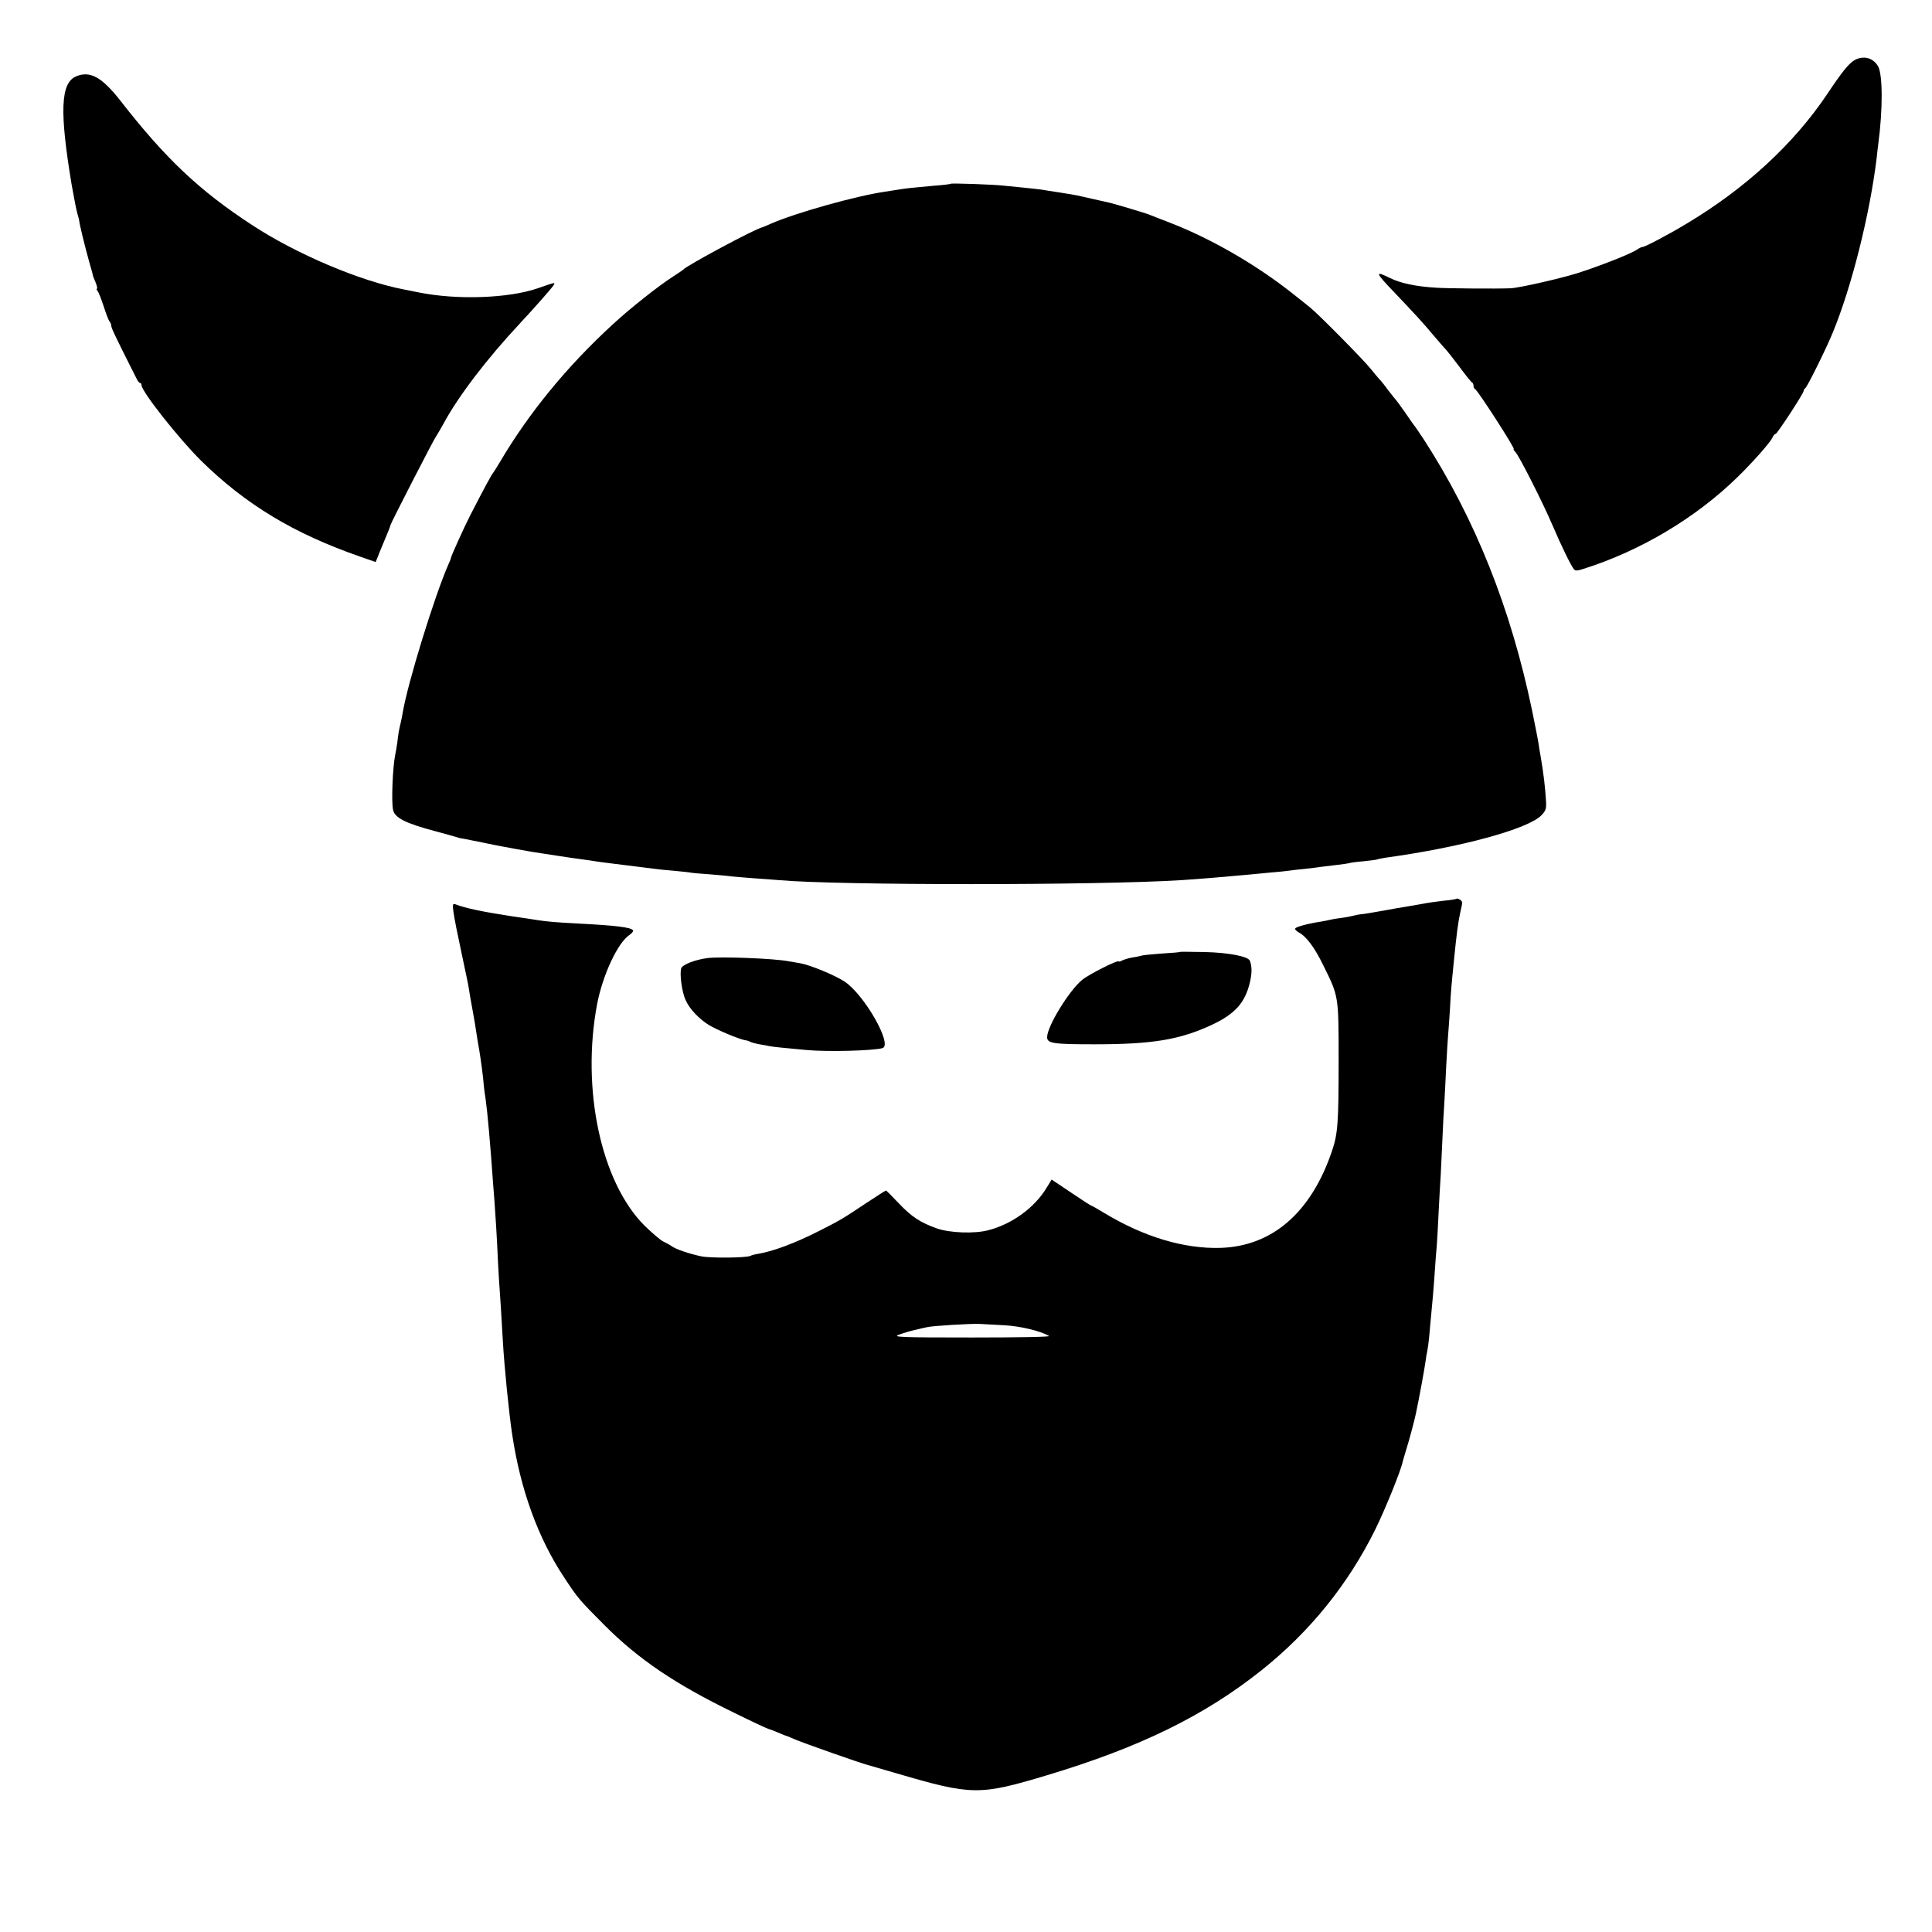
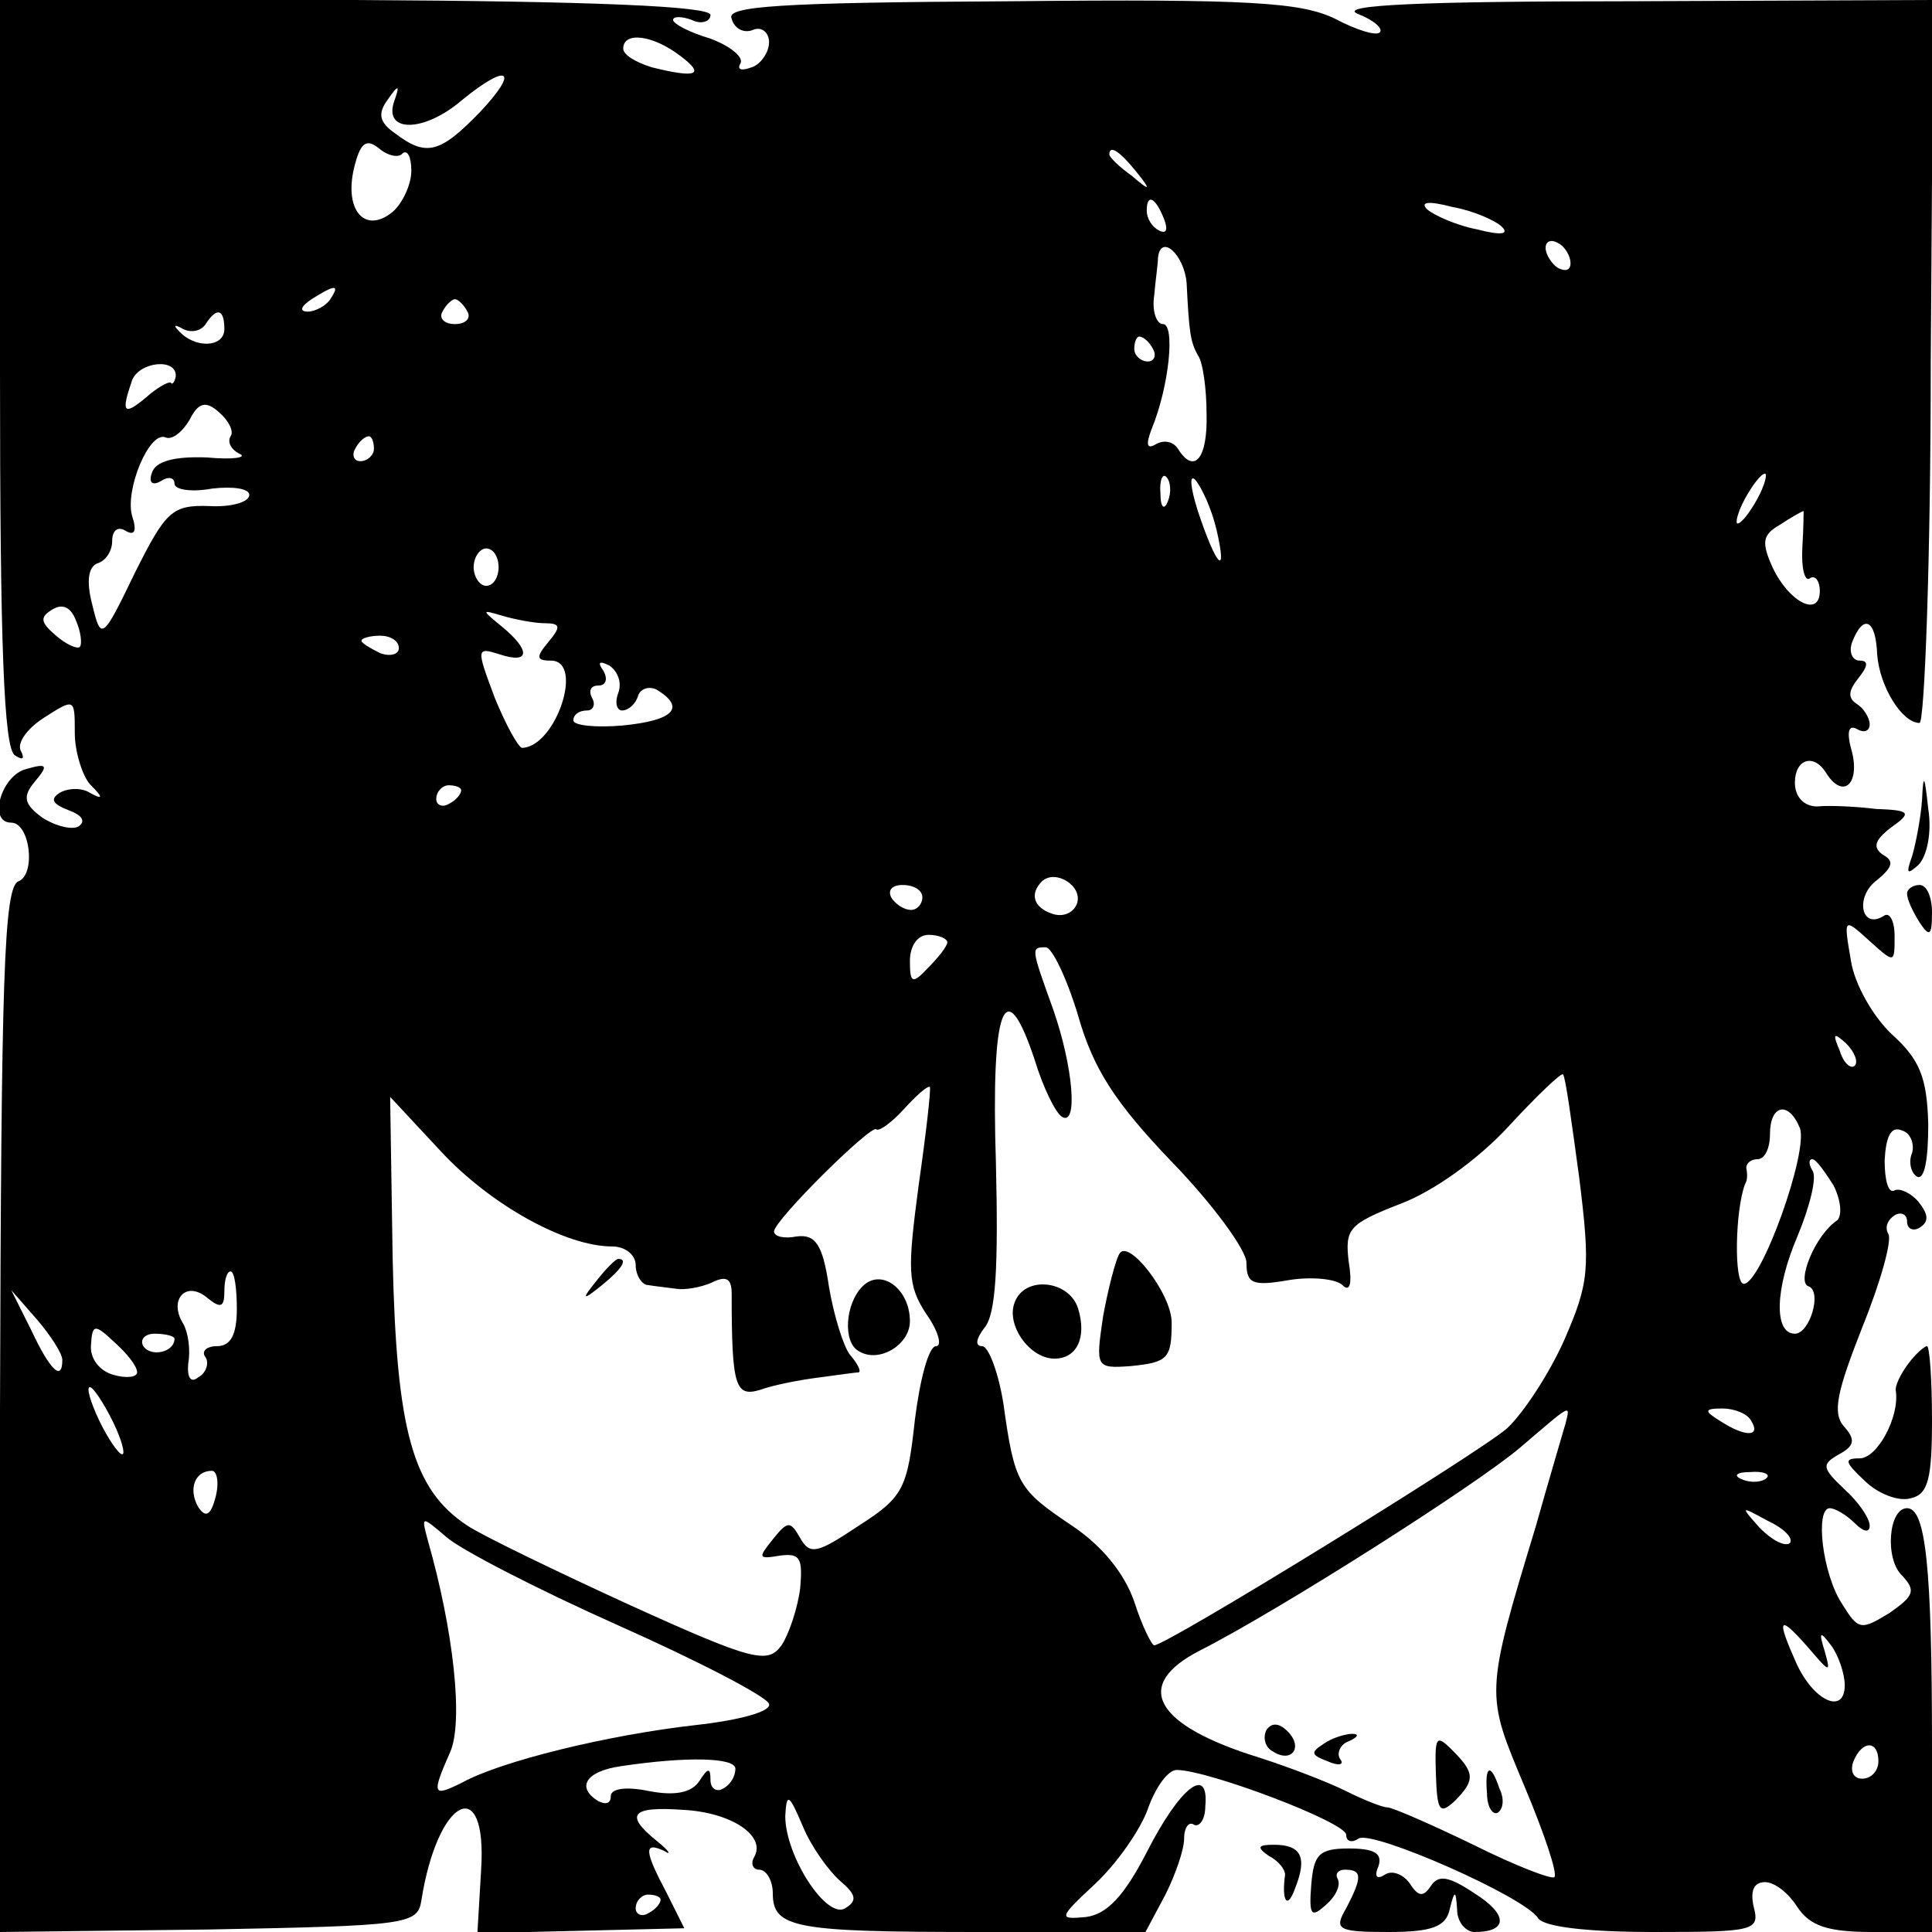
- <svg xmlns="http://www.w3.org/2000/svg" version="1.0" width="1024pt" height="1024pt" viewBox="0 0 1024 1024" preserveAspectRatio="xMidYMid meet">
-   <g transform="translate(0,1024) scale(0.1,-0.1)" fill="#000000" stroke="none">
-     <path d="M9831 9922 c-32 -18 -66 -60 -148 -183 -177 -263 -432 -498 -743 -684 -94 -57 -225 -126 -235 -124 -4 0 -17 -6 -30 -15 -33 -22 -201 -88 -318 -125 -94 -29 -310 -78 -352 -79 -76 -3 -333 -1 -392 3 -106 6 -191 24 -245 51 -82 41 -79 30 15 -68 114 -120 159 -168 217 -238 30 -35 61 -71 69 -79 7 -8 39 -49 70 -90 31 -42 59 -77 64 -79 4 -2 7 -10 7 -17 0 -7 3 -15 8 -17 14 -6 215 -318 205 -318 -3 0 1 -8 10 -17 21 -24 143 -264 196 -388 48 -112 98 -214 113 -232 7 -9 19 -9 51 2 304 96 596 271 817 487 80 78 172 182 184 208 5 11 12 20 17 20 8 0 149 215 149 229 0 5 4 11 8 13 9 4 109 205 146 295 101 245 197 630 233 928 2 22 6 54 8 70 25 185 24 371 -1 414 -27 45 -76 58 -123 33z" />
-     <path d="M403 9835 c-82 -35 -88 -186 -23 -575 11 -63 24 -130 29 -148 5 -18 10 -35 10 -37 2 -24 31 -141 53 -220 11 -38 20 -71 20 -72 -1 -2 5 -18 14 -38 8 -19 11 -35 8 -35 -4 0 -2 -6 3 -12 6 -7 20 -44 33 -83 12 -38 26 -74 31 -80 5 -5 9 -15 9 -23 0 -11 24 -61 134 -279 6 -13 14 -23 19 -23 4 0 7 -5 7 -11 0 -34 198 -284 316 -401 236 -232 491 -386 842 -508 l83 -29 11 27 c6 15 16 41 23 57 29 68 44 106 45 113 2 11 230 455 240 467 4 6 23 37 41 70 78 145 231 345 403 529 80 86 171 189 180 204 10 17 11 17 -84 -16 -154 -53 -426 -63 -630 -22 -30 6 -66 13 -80 16 -231 44 -571 188 -805 342 -279 182 -459 353 -695 656 -99 127 -163 163 -237 131z" />
-     <path d="M5039 9266 c-2 -2 -40 -7 -84 -10 -101 -9 -162 -15 -194 -21 -13 -2 -45 -7 -70 -11 -153 -22 -477 -113 -606 -170 -22 -10 -42 -18 -45 -19 -34 -6 -399 -201 -420 -225 -3 -3 -25 -18 -50 -34 -80 -51 -230 -170 -323 -256 -243 -223 -445 -470 -598 -730 -18 -30 -35 -57 -38 -60 -5 -4 -55 -97 -118 -220 -29 -56 -103 -219 -103 -227 0 -3 -6 -19 -14 -36 -73 -166 -217 -633 -242 -787 -2 -14 -7 -36 -10 -50 -10 -41 -13 -60 -18 -104 -3 -22 -8 -52 -11 -65 -14 -69 -21 -247 -12 -292 8 -43 64 -72 222 -114 55 -15 107 -29 115 -32 8 -3 24 -7 35 -8 11 -2 56 -11 100 -20 44 -9 91 -19 105 -21 14 -2 48 -9 75 -14 28 -5 66 -12 85 -15 90 -14 219 -34 260 -39 25 -3 56 -8 70 -10 14 -3 86 -12 160 -21 74 -9 146 -18 160 -20 14 -2 58 -7 99 -10 41 -4 82 -8 91 -10 9 -2 55 -6 101 -9 46 -4 98 -8 114 -11 17 -2 71 -6 120 -10 50 -3 110 -8 135 -10 311 -28 1691 -28 2130 0 72 4 283 22 355 29 22 2 74 7 115 11 41 3 86 8 100 10 14 2 53 7 88 10 35 4 71 8 80 10 9 1 46 6 82 10 36 4 68 9 71 10 3 2 37 7 75 10 38 4 71 8 74 10 3 2 26 6 50 10 399 55 751 152 820 224 23 24 27 35 24 77 -4 70 -13 147 -29 239 -3 17 -8 44 -10 61 -2 16 -18 97 -35 180 -113 542 -302 1015 -573 1434 -20 30 -40 60 -44 65 -5 6 -29 39 -53 75 -25 36 -48 67 -51 70 -3 3 -23 28 -44 55 -20 28 -40 52 -44 55 -3 3 -24 28 -46 55 -37 47 -280 293 -321 325 -10 9 -50 40 -89 71 -195 155 -433 293 -655 379 -47 18 -94 36 -105 41 -21 9 -183 57 -212 64 -33 7 -158 36 -173 39 -8 2 -51 9 -95 16 -44 7 -87 13 -95 15 -8 1 -49 6 -90 10 -41 4 -91 9 -110 11 -49 6 -277 14 -281 10z" />
-     <path d="M7718 5476 c-1 -2 -31 -7 -66 -10 -34 -4 -86 -11 -115 -17 -29 -5 -68 -12 -87 -15 -19 -3 -73 -12 -120 -21 -47 -8 -96 -17 -110 -18 -14 -1 -34 -5 -45 -8 -11 -3 -40 -9 -65 -12 -25 -3 -52 -8 -60 -10 -8 -2 -31 -7 -50 -10 -66 -10 -130 -27 -135 -36 -3 -4 5 -13 17 -20 41 -21 85 -79 133 -178 80 -162 80 -158 80 -496 0 -337 -4 -393 -35 -485 -110 -326 -316 -505 -590 -514 -193 -6 -408 58 -619 186 -34 21 -65 38 -67 38 -3 0 -51 31 -107 69 l-103 69 -29 -47 c-63 -103 -182 -189 -305 -221 -73 -20 -206 -15 -274 9 -88 31 -135 62 -204 135 -34 36 -64 66 -66 66 -3 0 -54 -33 -113 -72 -112 -75 -134 -88 -243 -143 -126 -64 -242 -107 -319 -120 -19 -3 -38 -8 -43 -11 -18 -11 -210 -13 -260 -3 -63 13 -137 38 -158 54 -8 6 -28 17 -45 25 -16 8 -61 47 -100 85 -230 231 -335 724 -250 1174 30 155 110 326 172 366 13 9 21 20 18 24 -9 16 -94 26 -290 36 -129 7 -160 10 -215 18 -19 3 -82 13 -140 21 -149 23 -243 42 -296 63 -14 5 -16 0 -11 -38 5 -37 22 -121 43 -219 24 -112 36 -169 39 -190 2 -14 10 -63 19 -110 9 -47 18 -103 21 -125 3 -22 10 -62 15 -90 8 -48 21 -141 25 -196 2 -15 5 -44 9 -65 10 -71 25 -240 40 -454 4 -47 9 -114 11 -150 3 -36 7 -111 10 -166 2 -56 7 -135 9 -175 6 -81 16 -239 21 -334 8 -141 33 -389 50 -500 44 -292 137 -547 274 -754 75 -114 79 -118 216 -256 180 -180 375 -312 684 -462 95 -47 179 -86 185 -87 6 -1 28 -10 50 -19 21 -9 40 -17 43 -17 2 0 23 -9 46 -19 38 -17 350 -127 387 -136 8 -2 78 -23 155 -45 397 -116 435 -117 795 -9 492 148 833 315 1136 556 256 204 460 456 604 748 53 108 135 310 145 359 3 11 11 40 19 65 13 41 43 151 51 191 18 85 45 234 50 270 3 25 8 52 10 60 2 8 7 42 10 75 3 33 7 83 10 110 6 62 13 136 20 240 3 44 7 103 10 130 2 28 7 109 10 180 4 72 8 159 11 195 2 36 6 121 9 190 3 69 7 154 10 190 2 36 7 124 10 195 4 72 8 146 10 165 2 19 6 82 10 140 5 98 8 127 20 248 17 170 23 210 35 267 5 22 10 45 10 51 0 11 -24 26 -32 20z m-2396 -2260 c88 -5 192 -30 238 -57 9 -5 -162 -8 -410 -8 -386 0 -421 2 -385 15 22 8 60 20 85 25 25 6 54 13 65 15 28 7 233 19 275 17 19 -1 79 -4 132 -7z" />
-     <path d="M6257 5195 c-1 -2 -47 -6 -101 -9 -55 -4 -102 -9 -105 -11 -3 -1 -23 -6 -44 -9 -21 -3 -47 -11 -58 -16 -10 -6 -19 -8 -19 -6 0 12 -157 -67 -195 -98 -69 -57 -185 -246 -185 -303 0 -33 31 -38 250 -38 310 0 453 24 625 104 122 58 175 117 200 226 11 46 11 82 0 112 -8 24 -113 44 -240 47 -69 1 -126 2 -128 1z" />
-     <path d="M3750 5162 c-64 -8 -131 -34 -139 -53 -10 -29 3 -129 24 -172 21 -46 70 -97 121 -129 40 -25 161 -76 192 -81 9 -1 22 -5 27 -8 6 -4 26 -9 45 -13 19 -3 46 -8 60 -11 22 -4 70 -9 191 -20 115 -11 361 -4 407 10 54 18 -96 282 -201 352 -51 34 -184 89 -238 98 -19 3 -45 8 -59 10 -75 15 -359 26 -430 17z" />
+ <svg xmlns="http://www.w3.org/2000/svg" version="1.0" width="155pt" height="155pt" viewBox="0 0 155 155" preserveAspectRatio="xMidYMid meet">
+   <g transform="translate(0,155) scale(0.1,-0.1)" fill="#000000" stroke="none">
+     <path d="M0 1251 c0 -216 3 -302 12 -307 6 -4 8 -3 5 3 -4 6 4 18 18 27 25 16 25 16 25 -12 0 -15 6 -34 12 -41 11 -11 11 -13 0 -7 -6 4 -17 4 -24 0 -8 -5 -6 -9 7 -14 11 -4 14 -9 8 -13 -5 -3 -18 0 -29 7 -15 11 -16 17 -6 29 11 13 10 15 -7 10 -20 -5 -31 -43 -12 -43 15 0 20 -41 6 -47 -12 -4 -14 -77 -15 -424 l0 -419 167 2 c159 3 168 4 171 23 13 83 53 103 48 25 l-3 -51 83 2 83 2 -14 28 c-18 34 -19 42 -2 34 6 -4 4 0 -6 8 -26 21 -21 28 21 25 39 -2 67 -21 57 -38 -3 -5 -1 -10 4 -10 6 0 11 -9 11 -19 0 -28 18 -31 166 -31 l133 0 16 30 c8 16 15 36 15 45 0 9 4 14 8 11 4 -2 9 4 9 15 3 33 -20 16 -47 -37 -18 -35 -32 -50 -49 -52 -22 -2 -22 -1 8 27 17 16 36 43 42 60 6 17 16 31 23 31 25 0 136 -42 136 -52 0 -5 4 -7 10 -3 11 7 134 -47 144 -64 5 -7 40 -11 93 -11 80 0 85 1 80 20 -3 13 0 20 9 20 8 0 19 -9 26 -20 10 -15 24 -20 60 -20 l48 0 0 148 c0 145 -5 192 -20 192 -15 0 -18 -41 -4 -54 11 -12 10 -16 -10 -30 -23 -14 -25 -14 -38 7 -16 24 -22 77 -10 77 4 0 13 -5 20 -12 7 -7 12 -8 12 -2 0 6 -9 19 -20 29 -18 17 -19 20 -5 28 13 7 14 12 4 23 -9 11 -5 28 15 79 15 37 24 70 21 75 -3 5 -1 11 5 15 5 3 10 1 10 -5 0 -6 5 -8 10 -5 8 5 7 11 -1 21 -6 7 -15 11 -19 9 -5 -3 -8 8 -8 24 1 19 5 28 14 24 7 -2 10 -11 8 -18 -3 -7 -1 -16 4 -19 6 -3 9 14 9 42 -1 38 -7 52 -29 72 -15 14 -30 40 -33 59 -6 35 -6 35 15 16 20 -18 20 -18 20 4 0 12 -4 20 -9 16 -18 -11 -23 16 -5 29 12 10 14 15 5 20 -9 6 -7 12 6 22 17 12 16 14 -12 15 -16 2 -38 3 -47 2 -11 0 -18 8 -18 19 0 19 15 24 25 8 13 -21 27 -10 21 16 -5 17 -3 23 4 19 5 -3 10 -2 10 4 0 5 -5 13 -10 16 -8 5 -7 11 1 21 8 10 8 14 1 14 -6 0 -9 7 -6 15 9 23 19 18 20 -10 2 -26 20 -55 34 -55 4 0 9 131 9 290 l2 290 -243 -1 c-166 0 -235 -3 -219 -10 13 -5 21 -12 18 -15 -3 -3 -19 2 -36 11 -27 13 -67 16 -260 14 -187 -1 -229 -4 -224 -14 2 -8 10 -12 17 -9 7 3 13 -2 13 -10 0 -8 -7 -18 -14 -20 -8 -3 -12 -2 -9 3 3 5 -8 14 -24 20 -17 5 -30 12 -30 15 0 3 7 3 15 0 8 -4 15 -1 15 4 0 7 -93 11 -285 12 l-285 1 0 -300z m546 254 c20 -15 13 -18 -23 -9 -13 4 -23 10 -23 15 0 14 24 11 46 -6z m-161 -45 c-32 -33 -43 -36 -68 -17 -13 9 -14 16 -6 27 9 13 10 12 5 -2 -8 -25 25 -24 55 2 37 30 46 24 14 -10z m-62 -33 c4 3 7 -3 7 -14 0 -11 -7 -26 -15 -33 -22 -18 -39 1 -31 35 5 21 10 24 20 16 7 -6 16 -8 19 -4z m588 -14 c13 -16 12 -17 -3 -4 -10 7 -18 15 -18 17 0 8 8 3 21 -13z m23 -39 c3 -8 2 -12 -4 -9 -6 3 -10 10 -10 16 0 14 7 11 14 -7z m271 -6 c6 -6 -1 -7 -20 -2 -16 3 -34 11 -40 16 -6 6 1 7 20 2 17 -3 35 -11 40 -16z m55 -29 c0 -6 -4 -7 -10 -4 -5 3 -10 11 -10 16 0 6 5 7 10 4 6 -3 10 -11 10 -16z m-308 -16 c2 -40 3 -47 9 -58 4 -5 7 -27 7 -47 1 -36 -10 -49 -23 -28 -4 6 -11 7 -17 4 -8 -5 -9 -1 -4 12 14 34 19 84 9 84 -5 0 -9 10 -7 23 1 12 3 25 3 30 2 20 21 3 23 -20z m-687 -13 c-3 -5 -12 -10 -18 -10 -7 0 -6 4 3 10 19 12 23 12 15 0z m110 -10 c3 -5 -1 -10 -10 -10 -9 0 -13 5 -10 10 3 6 8 10 10 10 2 0 7 -4 10 -10z m-195 -14 c0 -15 -24 -16 -37 -1 -4 4 -3 5 4 1 6 -3 14 -2 18 4 9 14 15 12 15 -4z m745 -16 c3 -5 1 -10 -4 -10 -6 0 -11 5 -11 10 0 6 2 10 4 10 3 0 8 -4 11 -10z m-784 -22 c-1 -5 -3 -7 -4 -5 -2 1 -11 -4 -20 -12 -18 -15 -20 -12 -11 14 6 15 36 18 35 3z m44 -48 c-3 -5 1 -11 7 -14 7 -3 -5 -5 -26 -3 -26 1 -41 -3 -44 -12 -3 -8 0 -11 7 -7 6 4 11 3 11 -2 0 -5 14 -7 30 -4 17 2 30 0 30 -5 0 -6 -15 -10 -32 -9 -30 1 -35 -4 -60 -54 -26 -54 -27 -54 -34 -25 -5 19 -3 30 4 33 7 2 12 10 12 18 0 9 5 12 11 8 7 -4 9 0 5 12 -6 21 14 69 27 63 5 -2 13 4 19 14 7 14 13 16 24 6 7 -6 12 -15 9 -19z m115 -10 c0 -5 -5 -10 -11 -10 -5 0 -7 5 -4 10 3 6 8 10 11 10 2 0 4 -4 4 -10z m637 -42 c-3 -8 -6 -5 -6 6 -1 11 2 17 5 13 3 -3 4 -12 1 -19z m39 -23 c9 -39 0 -30 -15 15 -6 19 -7 30 -2 25 5 -6 13 -23 17 -40z m434 25 c-6 -11 -13 -20 -16 -20 -2 0 0 9 6 20 6 11 13 20 16 20 2 0 0 -9 -6 -20z m36 -39 c-1 -17 2 -28 6 -25 4 3 8 -2 8 -10 0 -22 -25 -9 -38 19 -9 20 -8 26 6 34 9 6 18 11 19 11 0 0 0 -13 -1 -29z m-1046 -16 c0 -8 -4 -15 -10 -15 -5 0 -10 7 -10 15 0 8 5 15 10 15 6 0 10 -7 10 -15z m-336 -64 c-2 -2 -11 2 -19 9 -13 11 -13 15 -3 21 8 5 15 2 19 -9 4 -9 5 -19 3 -21z m373 19 c13 0 13 -3 3 -15 -10 -12 -10 -15 2 -15 27 0 4 -69 -23 -70 -3 0 -13 18 -22 40 -15 40 -15 41 4 35 24 -8 25 3 2 22 -17 14 -17 14 0 9 10 -3 26 -6 34 -6z m-117 -20 c0 -5 -7 -7 -15 -4 -8 4 -15 8 -15 10 0 2 7 4 15 4 8 0 15 -4 15 -10z m176 -36 c-3 -8 -1 -14 3 -14 5 0 11 5 13 12 2 6 10 8 16 4 22 -14 12 -24 -28 -28 -22 -2 -40 0 -40 4 0 5 5 8 11 8 5 0 7 5 4 10 -3 6 -1 10 5 10 6 0 8 5 4 12 -5 7 -3 8 5 4 7 -5 10 -14 7 -22z m-126 -78 c0 -3 -4 -8 -10 -11 -5 -3 -10 -1 -10 4 0 6 5 11 10 11 6 0 10 -2 10 -4z m494 -91 c-3 -8 -12 -11 -20 -8 -15 5 -18 16 -8 26 11 10 33 -4 28 -18z m-124 5 c0 -5 -4 -10 -9 -10 -6 0 -13 5 -16 10 -3 6 1 10 9 10 9 0 16 -4 16 -10z m20 -36 c0 -3 -7 -12 -15 -20 -13 -14 -15 -13 -15 5 0 12 6 21 15 21 8 0 15 -3 15 -6z m105 -59 c12 -42 29 -69 75 -117 33 -34 60 -71 60 -81 0 -17 5 -19 34 -14 18 3 38 1 43 -4 6 -6 8 1 5 19 -3 26 0 30 41 46 27 10 63 36 87 62 23 25 43 44 44 42 2 -2 7 -39 13 -83 9 -73 8 -84 -12 -130 -12 -27 -33 -59 -46 -71 -23 -20 -273 -174 -283 -174 -2 0 -10 16 -16 35 -8 23 -26 45 -50 61 -43 29 -46 33 -55 98 -4 25 -12 46 -17 46 -6 0 -5 6 2 15 9 11 11 49 9 132 -4 125 7 155 31 83 7 -23 17 -43 22 -46 13 -8 9 40 -7 86 -18 50 -18 50 -6 50 5 0 17 -25 26 -55z m623 -40 c-3 -3 -9 2 -12 12 -6 14 -5 15 5 6 7 -7 10 -15 7 -18z m-751 -96 c-9 -68 -9 -80 6 -103 10 -14 13 -26 8 -26 -6 0 -13 -27 -17 -59 -6 -55 -9 -62 -45 -85 -33 -22 -39 -24 -47 -10 -8 14 -10 14 -22 -1 -12 -15 -12 -16 6 -13 16 2 18 -2 16 -26 -2 -16 -9 -37 -15 -46 -11 -15 -22 -13 -121 32 -59 27 -119 56 -131 64 -44 29 -57 76 -60 215 l-2 129 41 -44 c40 -43 100 -76 137 -76 11 0 19 -7 19 -15 0 -8 5 -16 10 -16 6 -1 16 -2 23 -3 6 -1 19 1 28 5 12 6 16 3 16 -9 0 -75 3 -83 23 -77 11 4 32 8 48 10 15 2 29 4 31 4 2 1 -1 7 -7 14 -5 6 -13 31 -17 55 -5 34 -11 42 -26 40 -10 -2 -18 0 -18 4 0 9 78 86 82 82 2 -2 12 5 22 16 10 11 19 19 21 18 1 -2 -3 -37 -9 -79z m707 46 c7 -19 -31 -125 -45 -125 -8 0 -7 59 1 80 2 3 2 8 1 13 0 4 4 7 9 7 6 0 10 9 10 20 0 24 15 27 24 5z m27 -46 c6 -12 7 -24 3 -28 -18 -12 -33 -50 -23 -53 11 -4 1 -38 -11 -38 -17 0 -16 36 2 78 10 24 16 48 12 53 -3 5 -3 9 0 9 3 0 10 -10 17 -21z m-1281 -99 c0 -21 -5 -30 -16 -30 -8 0 -13 -4 -9 -9 3 -5 0 -13 -6 -16 -6 -5 -9 0 -8 11 2 11 0 25 -4 32 -12 19 2 35 19 21 11 -9 14 -8 14 5 0 9 2 16 5 16 3 0 5 -13 5 -30z m-140 -41 c0 -18 -10 -8 -25 24 l-16 32 21 -24 c11 -13 20 -27 20 -32z m60 -10 c0 -4 -9 -5 -19 -2 -11 3 -19 13 -18 24 1 17 3 17 19 2 10 -9 18 -19 18 -24z m30 27 c0 -11 -19 -15 -25 -6 -3 5 1 10 9 10 9 0 16 -2 16 -4z m-41 -91 c0 -5 -6 1 -14 15 -8 14 -14 30 -14 35 0 6 6 -1 14 -15 8 -14 14 -29 14 -35z m1157 23 c-2 -7 -13 -44 -24 -83 -41 -135 -40 -134 -9 -208 16 -38 27 -71 24 -73 -2 -2 -31 9 -65 26 -33 16 -65 30 -69 30 -4 0 -19 6 -33 13 -14 7 -45 19 -70 27 -84 26 -102 58 -47 86 63 32 222 133 257 163 41 35 40 35 36 19z m149 2 c8 -13 -5 -13 -25 0 -13 8 -13 10 2 10 9 0 20 -4 23 -10z m-1232 -61 c-4 -15 -8 -17 -14 -8 -8 14 -3 29 11 29 4 0 6 -9 3 -21z m1244 15 c-3 -3 -12 -4 -19 -1 -8 3 -5 6 6 6 11 1 17 -2 13 -5z m19 -52 c-4 -3 -14 2 -24 12 -16 18 -16 18 6 6 13 -6 21 -14 18 -18z m-940 -66 c65 -29 119 -57 121 -63 2 -6 -23 -13 -59 -17 -71 -8 -156 -29 -187 -46 -24 -12 -25 -10 -10 24 11 24 3 98 -18 171 -5 19 -5 19 15 2 11 -10 73 -42 138 -71z m968 -21 c-5 16 -4 17 5 5 6 -8 11 -23 11 -32 0 -24 -25 -13 -39 18 -16 36 -14 39 9 13 18 -21 19 -22 14 -4z m43 -88 c0 -8 -6 -14 -13 -14 -7 0 -10 6 -7 14 7 17 20 17 20 0z m-917 -6 c0 -6 -4 -13 -10 -16 -5 -3 -10 0 -10 7 0 10 -2 10 -9 -1 -6 -9 -19 -12 -40 -8 -19 4 -31 2 -31 -4 0 -6 -4 -7 -10 -4 -18 11 -10 24 18 28 53 8 92 7 92 -2z m84 -90 c13 -11 14 -16 4 -22 -15 -9 -48 42 -48 74 1 19 3 18 14 -8 7 -17 21 -36 30 -44z m-144 -15 c0 -3 -4 -8 -10 -11 -5 -3 -10 -1 -10 4 0 6 5 11 10 11 6 0 10 -2 10 -4z" />
+     <path d="M898 544 c-3 -5 -9 -28 -13 -50 -6 -41 -6 -42 22 -40 30 3 33 6 33 35 0 23 -35 68 -42 55z" />
+     <path d="M814 505 c-7 -18 12 -45 32 -45 18 0 26 17 19 40 -7 23 -43 27 -51 5z" />
+     <path d="M479 523 c-13 -16 -12 -17 4 -4 16 13 21 21 13 21 -2 0 -10 -8 -17 -17z" />
+     <path d="M692 518 c-14 -14 -16 -45 -3 -52 16 -10 41 5 41 24 0 26 -23 43 -38 28z" />
+     <path d="M1016 162 c-3 -6 -1 -14 5 -17 15 -10 25 3 12 16 -7 7 -13 7 -17 1z" />
+     <path d="M1062 151 c-11 -7 -10 -9 3 -14 9 -4 14 -3 10 2 -3 5 1 12 7 14 7 3 9 6 3 6 -5 0 -16 -3 -23 -8z" />
+     <path d="M1152 126 c1 -29 3 -32 15 -21 17 17 16 23 -2 41 -13 13 -14 11 -13 -20z" />
+     <path d="M1193 111 c0 -11 5 -18 9 -15 4 3 5 11 1 19 -7 21 -12 19 -10 -4z" />
+     <path d="M1542 908 c-1 -14 -5 -35 -8 -45 -5 -14 -4 -15 5 -7 7 7 11 26 8 45 -3 28 -4 29 -5 7z" />
+     <path d="M1530 833 c0 -5 5 -15 10 -23 8 -12 10 -11 10 8 0 12 -4 22 -10 22 -5 0 -10 -3 -10 -7z" />
+     <path d="M1531 456 c-6 -8 -11 -18 -10 -22 3 -21 -15 -54 -29 -54 -13 0 -12 -3 4 -18 10 -10 27 -17 37 -14 14 3 17 16 17 63 0 33 -2 59 -4 59 -2 0 -9 -6 -15 -14z" />
+     <path d="M1018 61 c8 -4 13 -11 13 -15 -3 -22 2 -28 8 -11 10 25 5 35 -17 35 -13 0 -14 -2 -4 -9z" />
+     <path d="M1052 38 c-2 -25 0 -27 12 -16 8 7 12 16 9 21 -2 4 1 7 6 7 14 0 14 -6 1 -31 -10 -17 -7 -19 34 -19 34 0 46 4 49 18 4 16 5 16 6 0 0 -10 7 -18 14 -18 27 0 27 14 0 31 -21 14 -29 15 -35 6 -6 -9 -10 -9 -17 2 -5 7 -14 11 -20 7 -6 -4 -9 -2 -5 7 3 10 -3 14 -24 14 -24 0 -28 -5 -30 -29z" />
  </g>
</svg>
